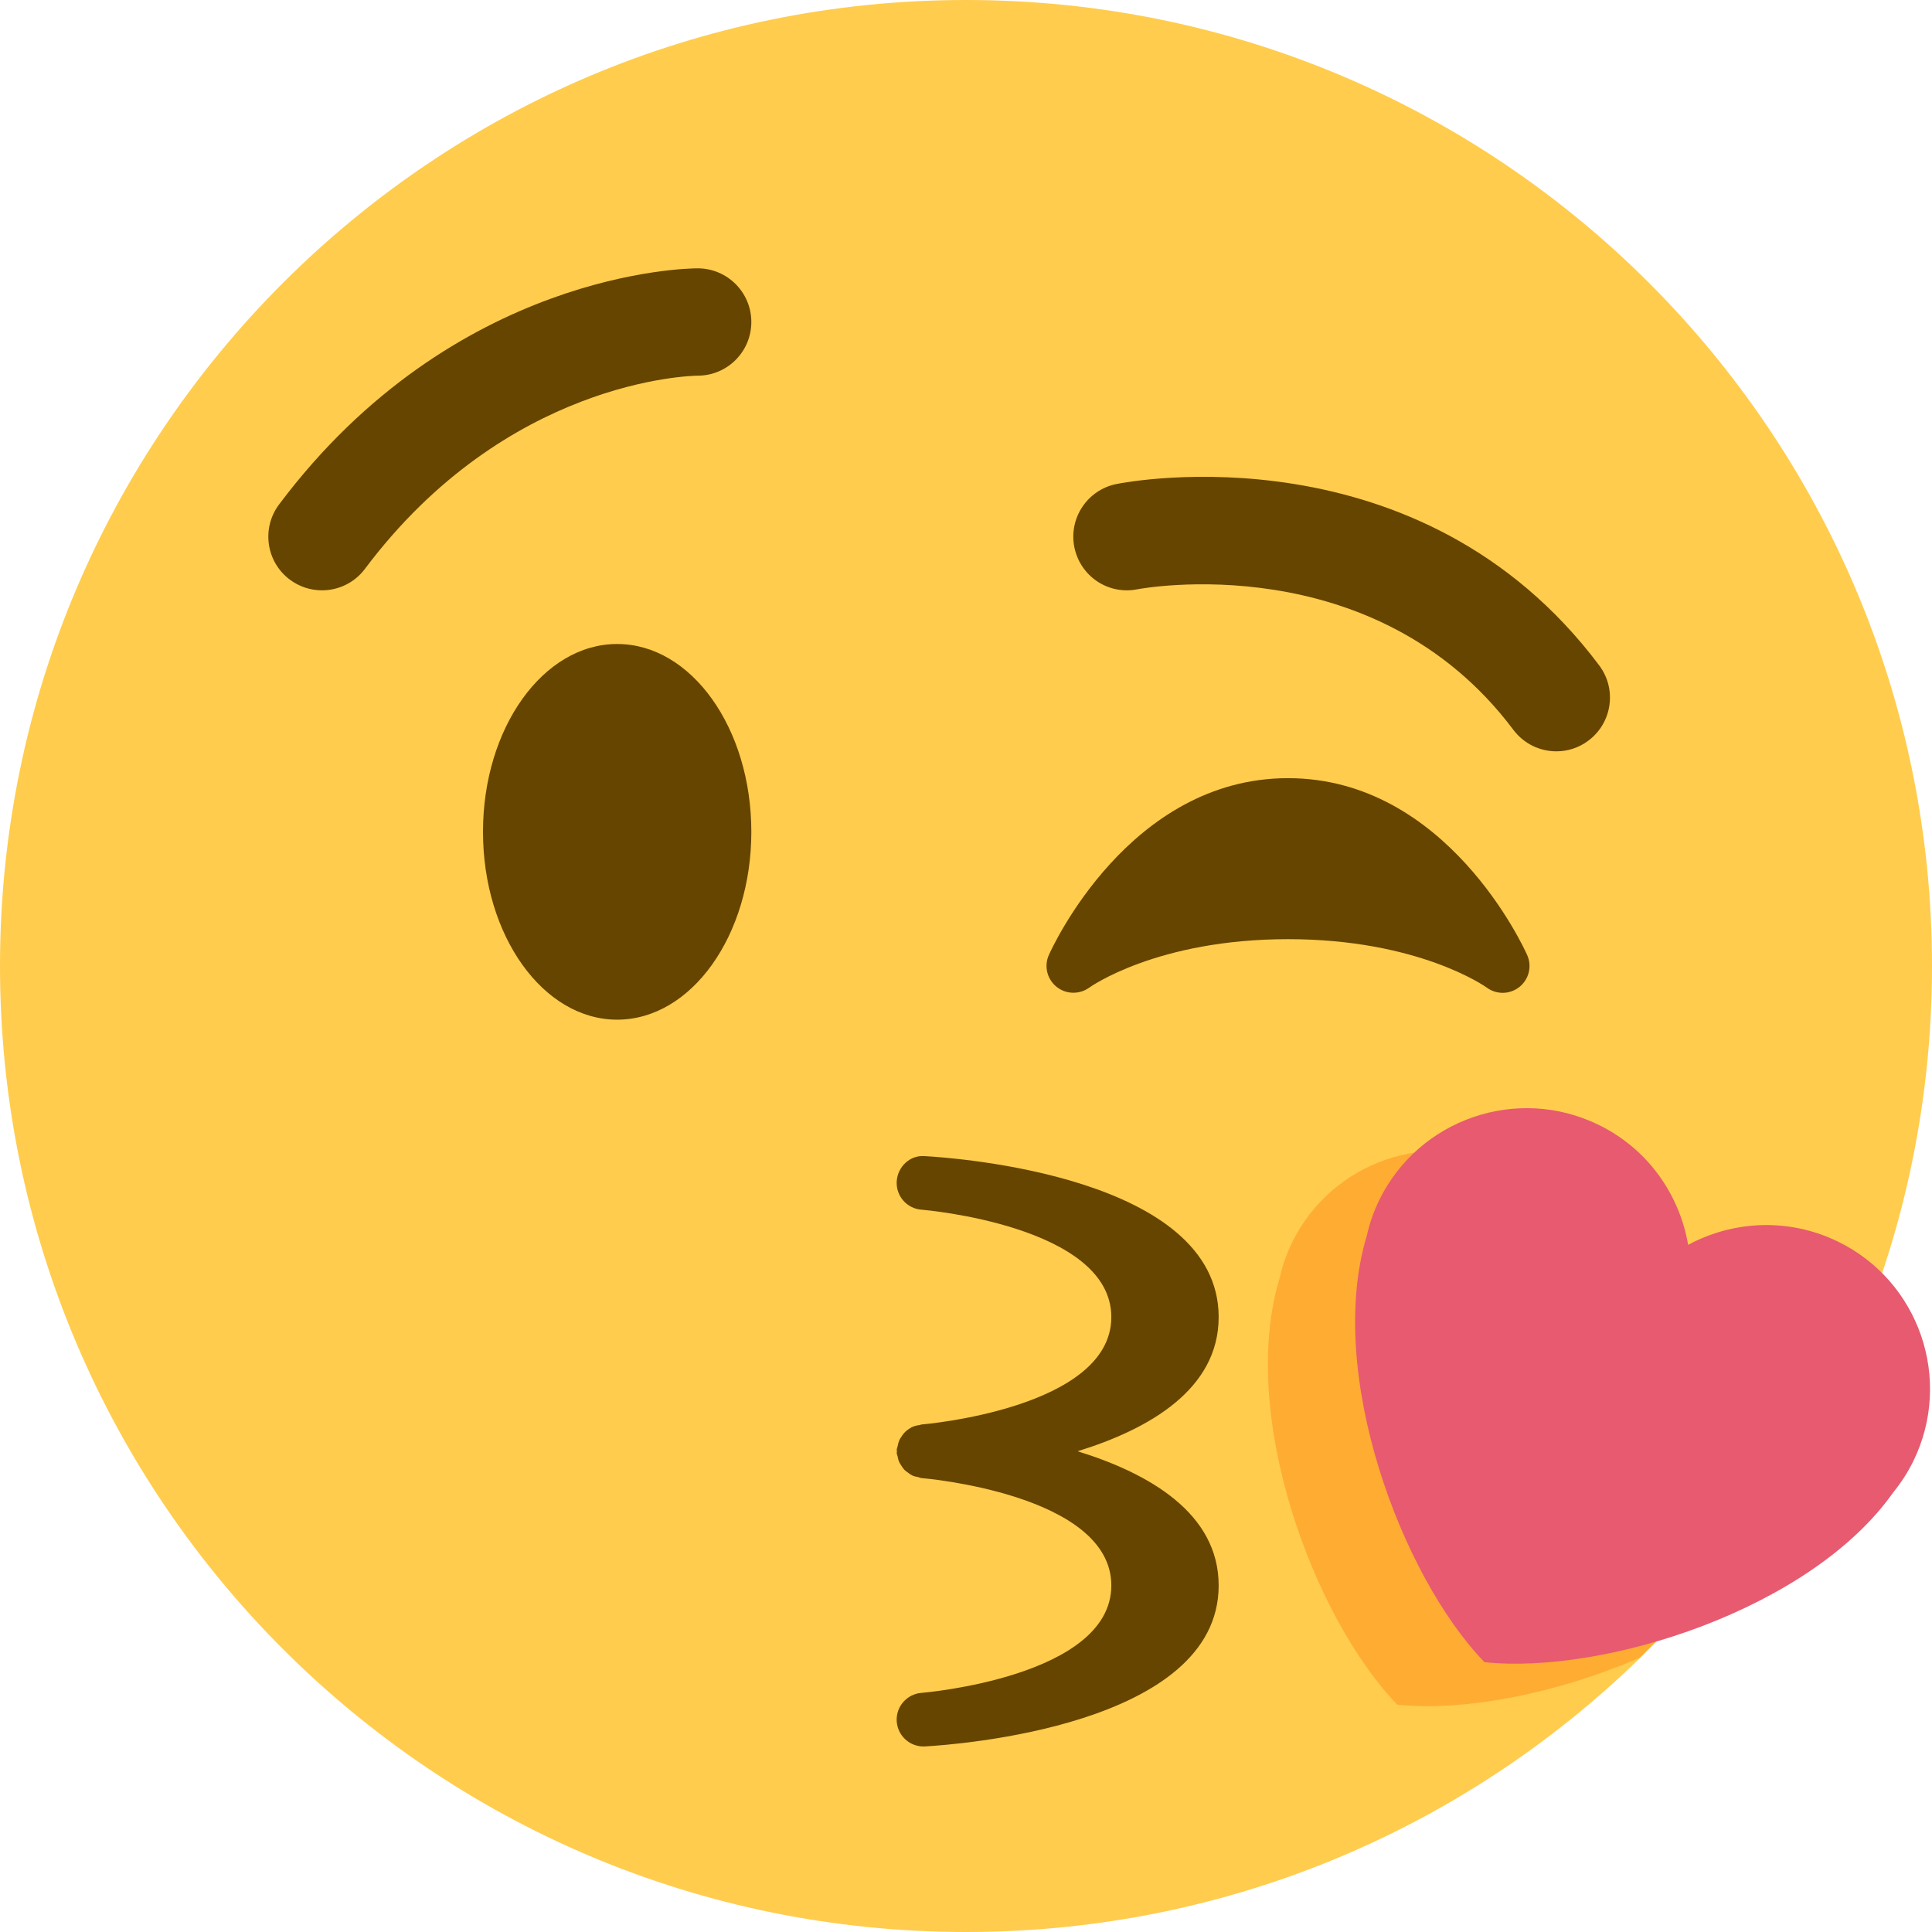
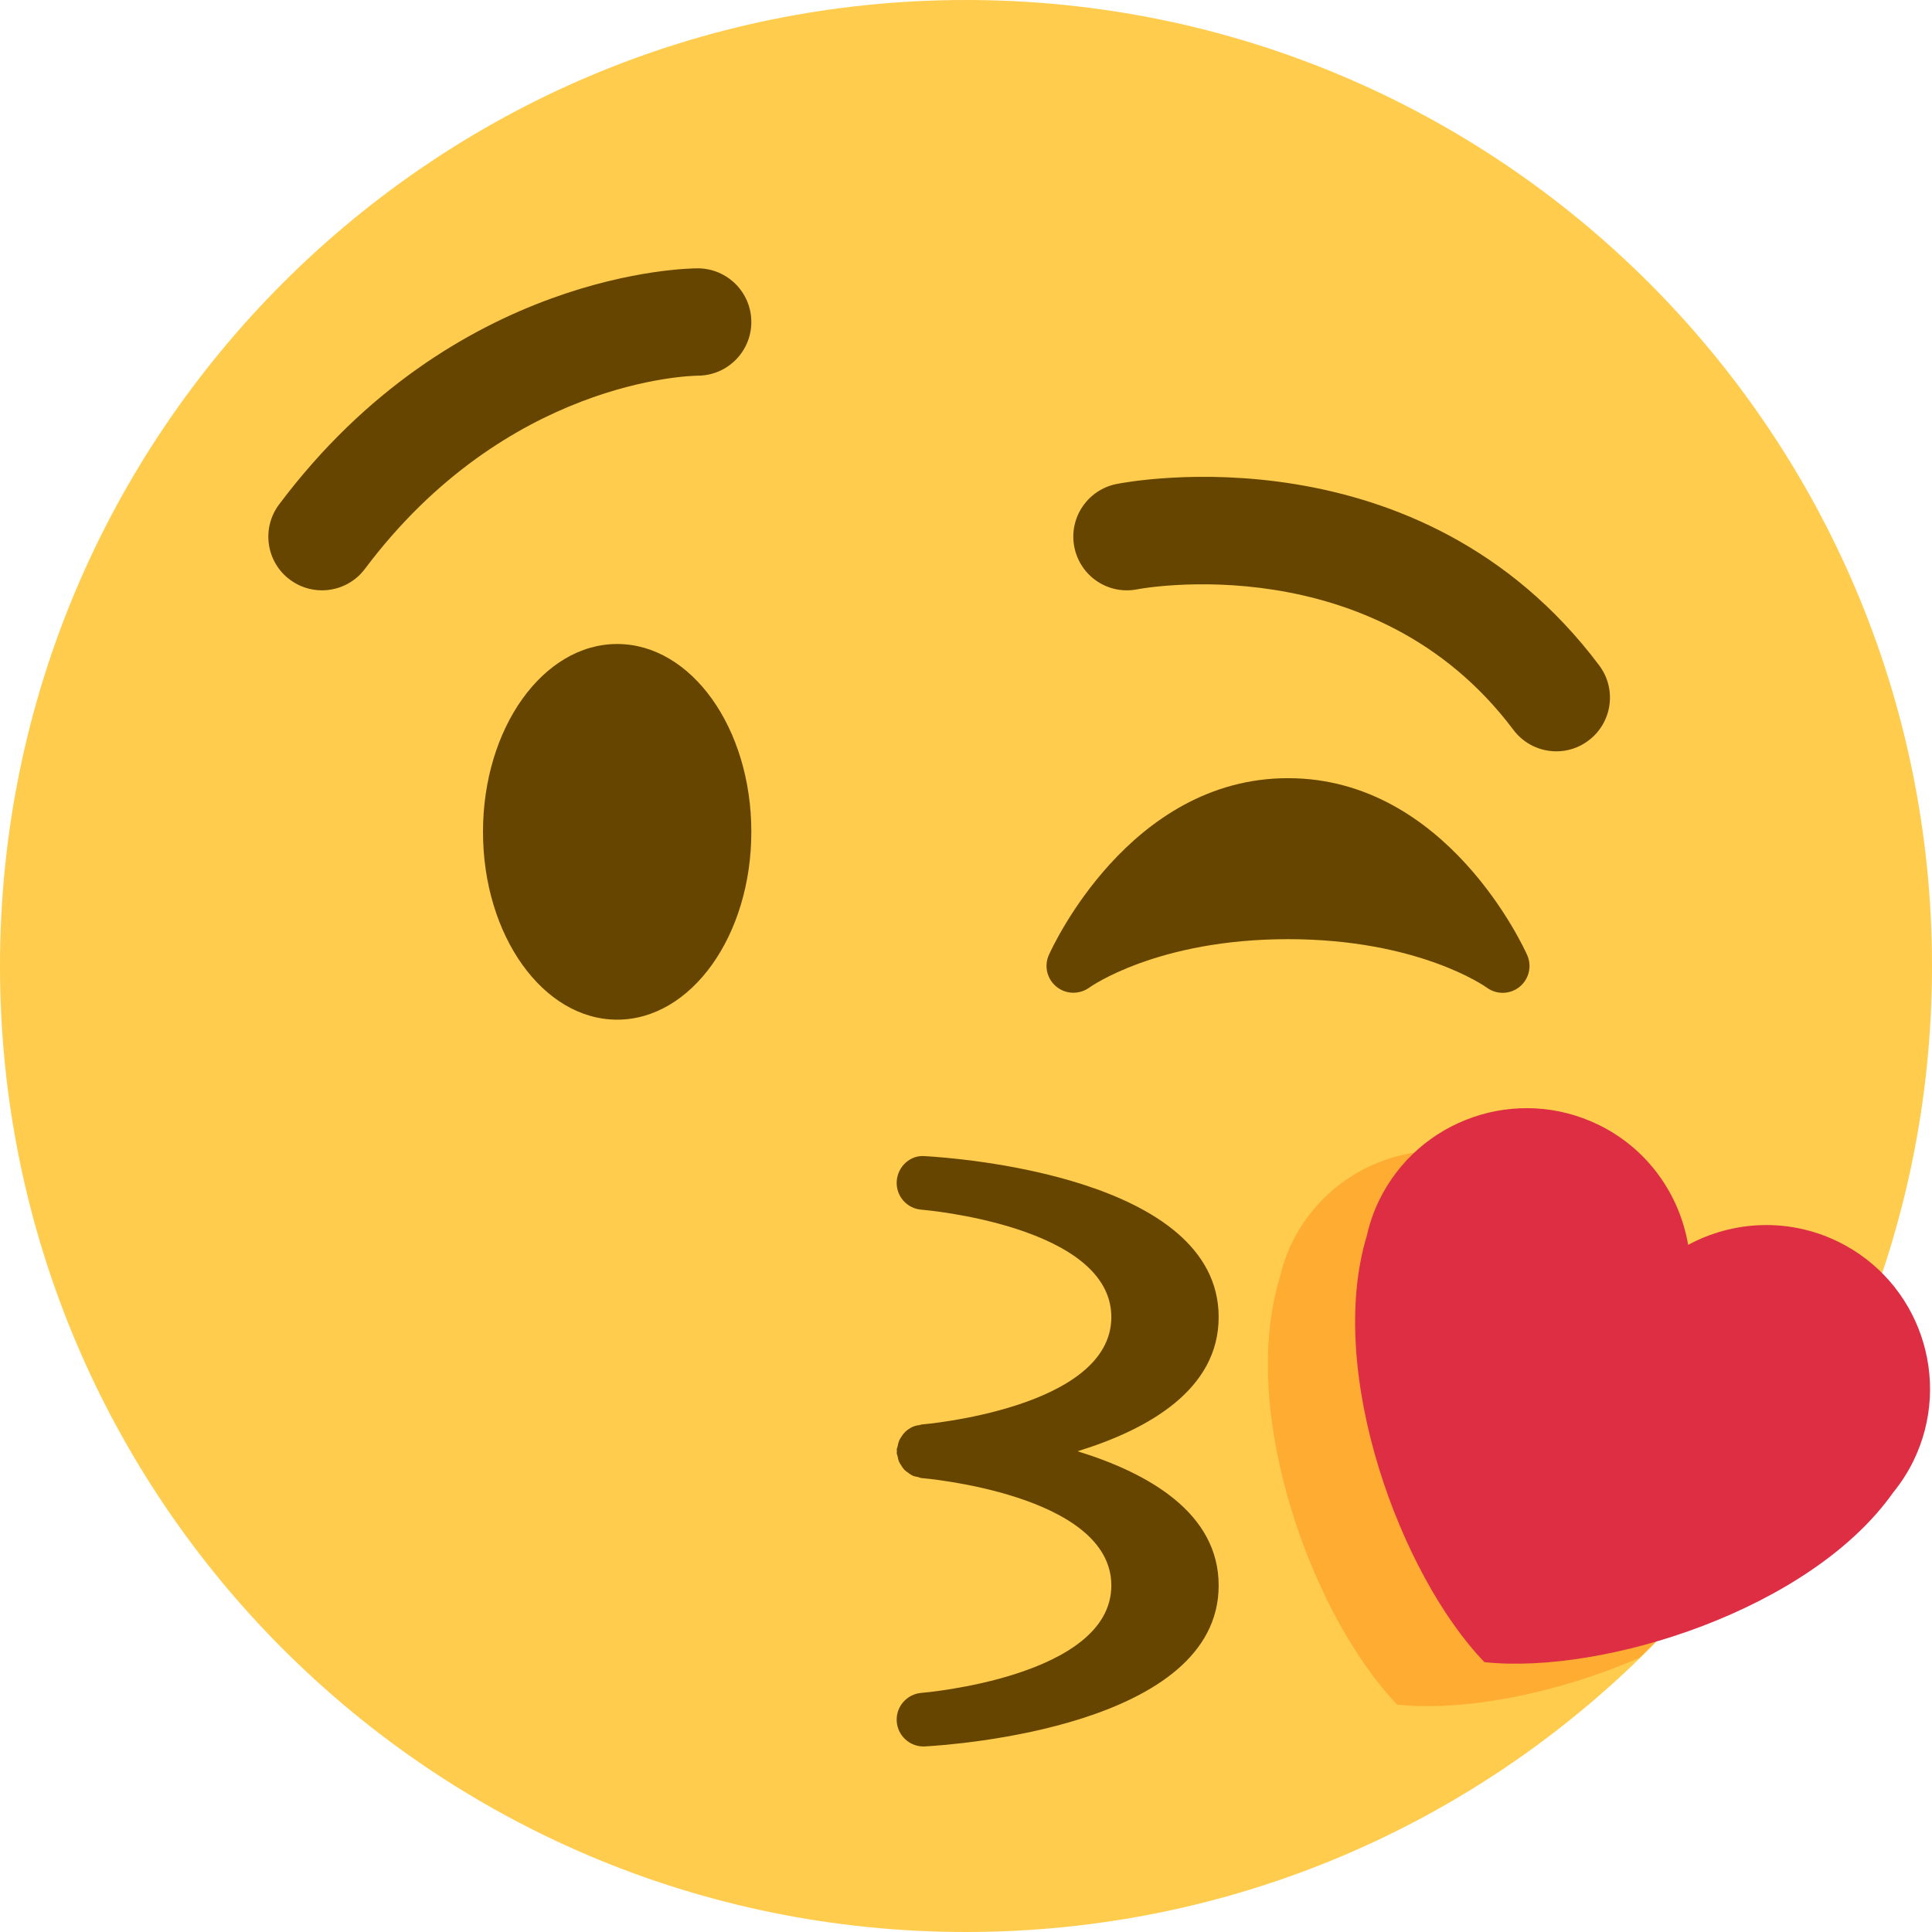
<svg xmlns="http://www.w3.org/2000/svg" viewBox="0 0 36 36">
  <circle fill="#FFCC4D" cx="18" cy="18" r="18" />
  <ellipse fill="#664500" cx="11.5" cy="15.5" rx="2.5" ry="3.5" />
  <path fill="#664500" d="M28.457 17.797c-.06-.135-1.499-3.297-4.457-3.297-2.957 0-4.397 3.162-4.457 3.297-.092.207-.032.449.145.591.175.142.426.147.61.014.012-.009 1.262-.902 3.702-.902 2.426 0 3.674.881 3.702.901.088.066.194.099.298.099.11 0 .221-.037.312-.109.177-.142.238-.386.145-.594zM5.999 11c-.208 0-.419-.065-.599-.2-.442-.331-.531-.958-.2-1.4C8.462 5.05 12.816 5 13 5c.552 0 1 .448 1 1 0 .551-.445.998-.996 1-.155.002-3.568.086-6.204 3.6-.196.262-.497.4-.801.4zm23.002 3c-.305 0-.604-.138-.801-.4-2.592-3.456-6.961-2.628-7.004-2.62-.547.11-1.068-.244-1.177-.784-.108-.541.243-1.068.784-1.177.231-.047 5.657-1.072 8.996 3.38.332.442.242 1.069-.2 1.4-.179.136-.389.201-.598.201zm-8.922 13.042c1.335-.412 2.629-1.156 2.629-2.5 0-2.619-4.912-2.968-5.472-2.999-.274-.026-.509.193-.527.468-.017.274.19.511.464.53.035.002 3.535.299 3.535 2.001s-3.5 1.999-3.535 2.001c-.014.001-.024.009-.037.011-.052.006-.101.018-.146.04l-.019.011c-.047.026-.088.057-.125.098-.014.015-.024.031-.036.048-.023.032-.044.063-.059.102-.012.029-.018.061-.024.092-.004.023-.016.044-.018.067 0 .011.004.021.004.031s-.005.021-.004.031c.001.024.013.045.018.068.006.031.011.061.023.09.013.03.031.057.049.084.017.024.032.05.052.071.023.023.05.041.078.061.024.017.046.034.074.047.032.015.066.021.101.027.024.006.044.018.069.02.035.002 3.535.299 3.535 2.001s-3.5 1.999-3.535 2.001c-.274.02-.481.257-.464.53.017.265.237.469.499.469l.028-.001c.56-.031 5.472-.38 5.472-2.999 0-1.345-1.294-2.089-2.629-2.501z" />
  <path fill="#FFAC33" d="M34.202 25.803c-.236-.79-.779-1.486-1.578-1.875-.922-.449-1.956-.391-2.793.06-.16-.936-.75-1.789-1.67-2.237-1.517-.74-3.348-.11-4.087 1.406-.105.215-.18.437-.23.659-.775 2.556.64 6.341 2.192 7.948 1.23.13 2.953-.198 4.513-.873 1.5-1.46 2.733-3.183 3.653-5.088z" />
-   <path fill="#E75A70" d="M35.654 27.222c.739-1.516.11-3.347-1.405-4.086-.922-.449-1.956-.391-2.793.06-.16-.936-.75-1.789-1.67-2.237-1.517-.74-3.348-.109-4.087 1.406-.105.215-.18.437-.23.659-.774 2.556.64 6.341 2.192 7.948 2.223.234 6.077-.979 7.615-3.161.145-.179.273-.374.378-.589z" />
+   <path fill="#DD2E44" d="M35.654 27.222c.739-1.516.11-3.347-1.405-4.086-.922-.449-1.956-.391-2.793.06-.16-.936-.75-1.789-1.67-2.237-1.517-.74-3.348-.109-4.087 1.406-.105.215-.18.437-.23.659-.774 2.556.64 6.341 2.192 7.948 2.223.234 6.077-.979 7.615-3.161.145-.179.273-.374.378-.589z" />
</svg>
